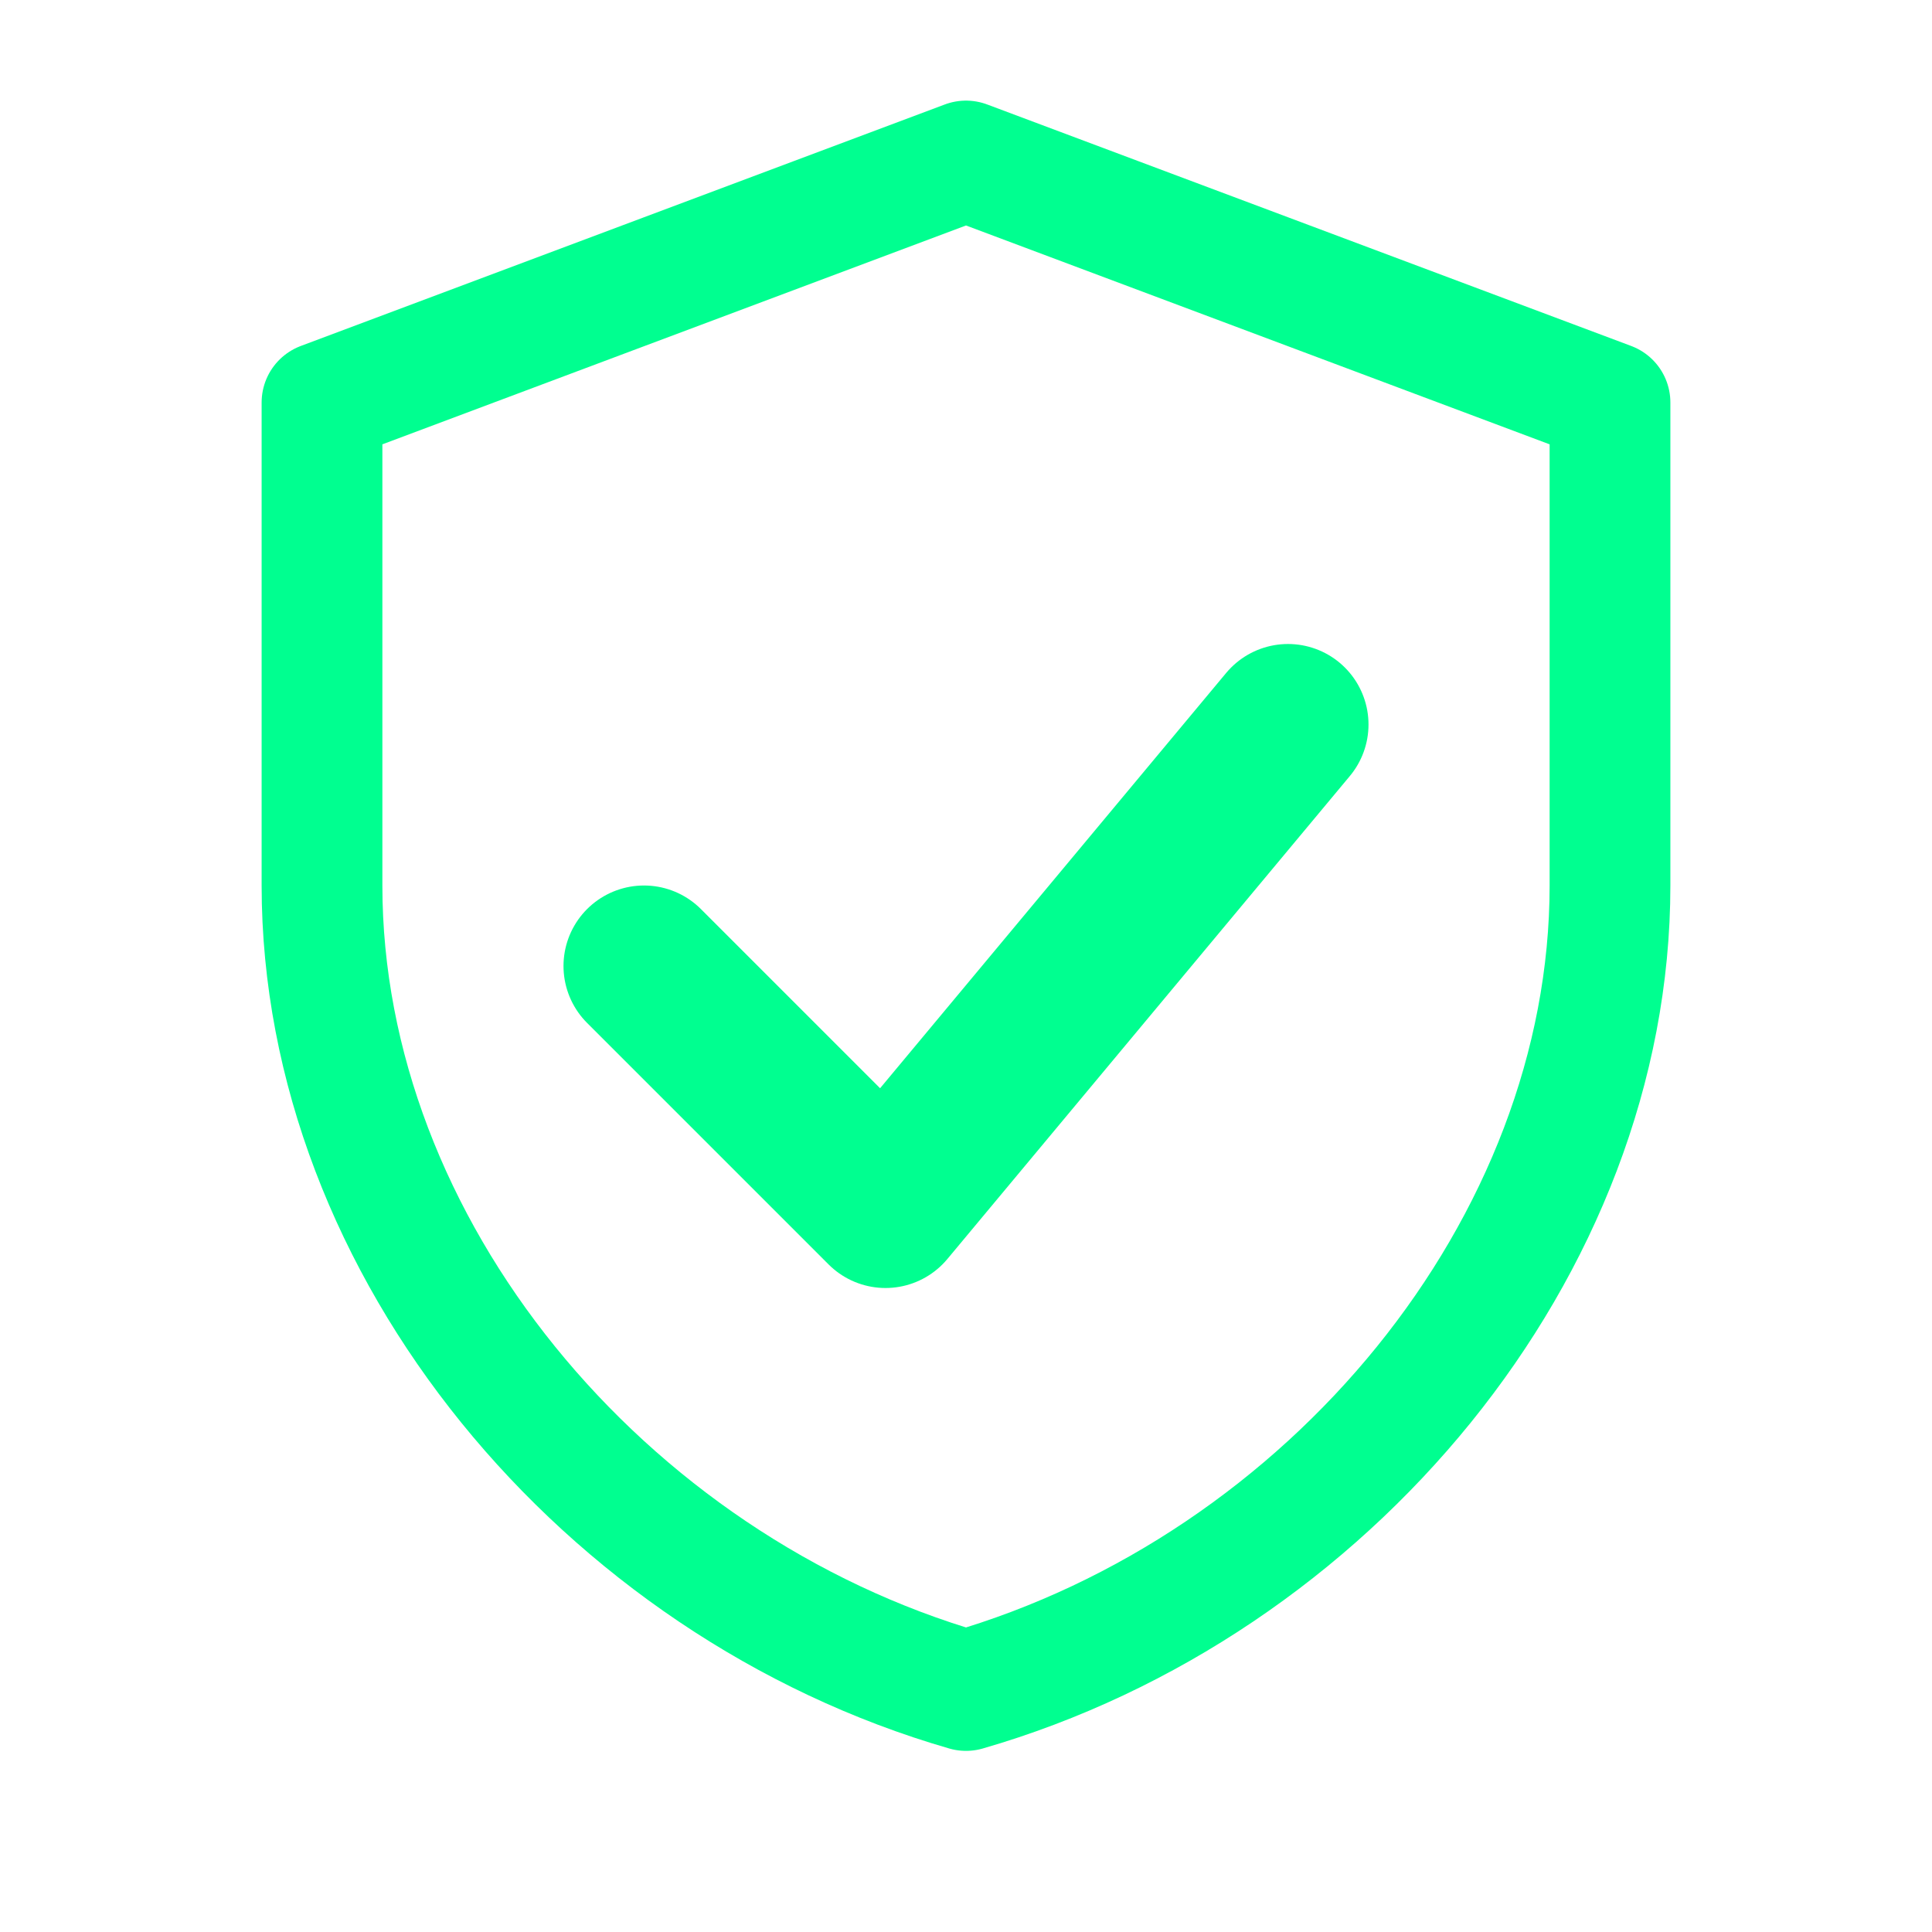
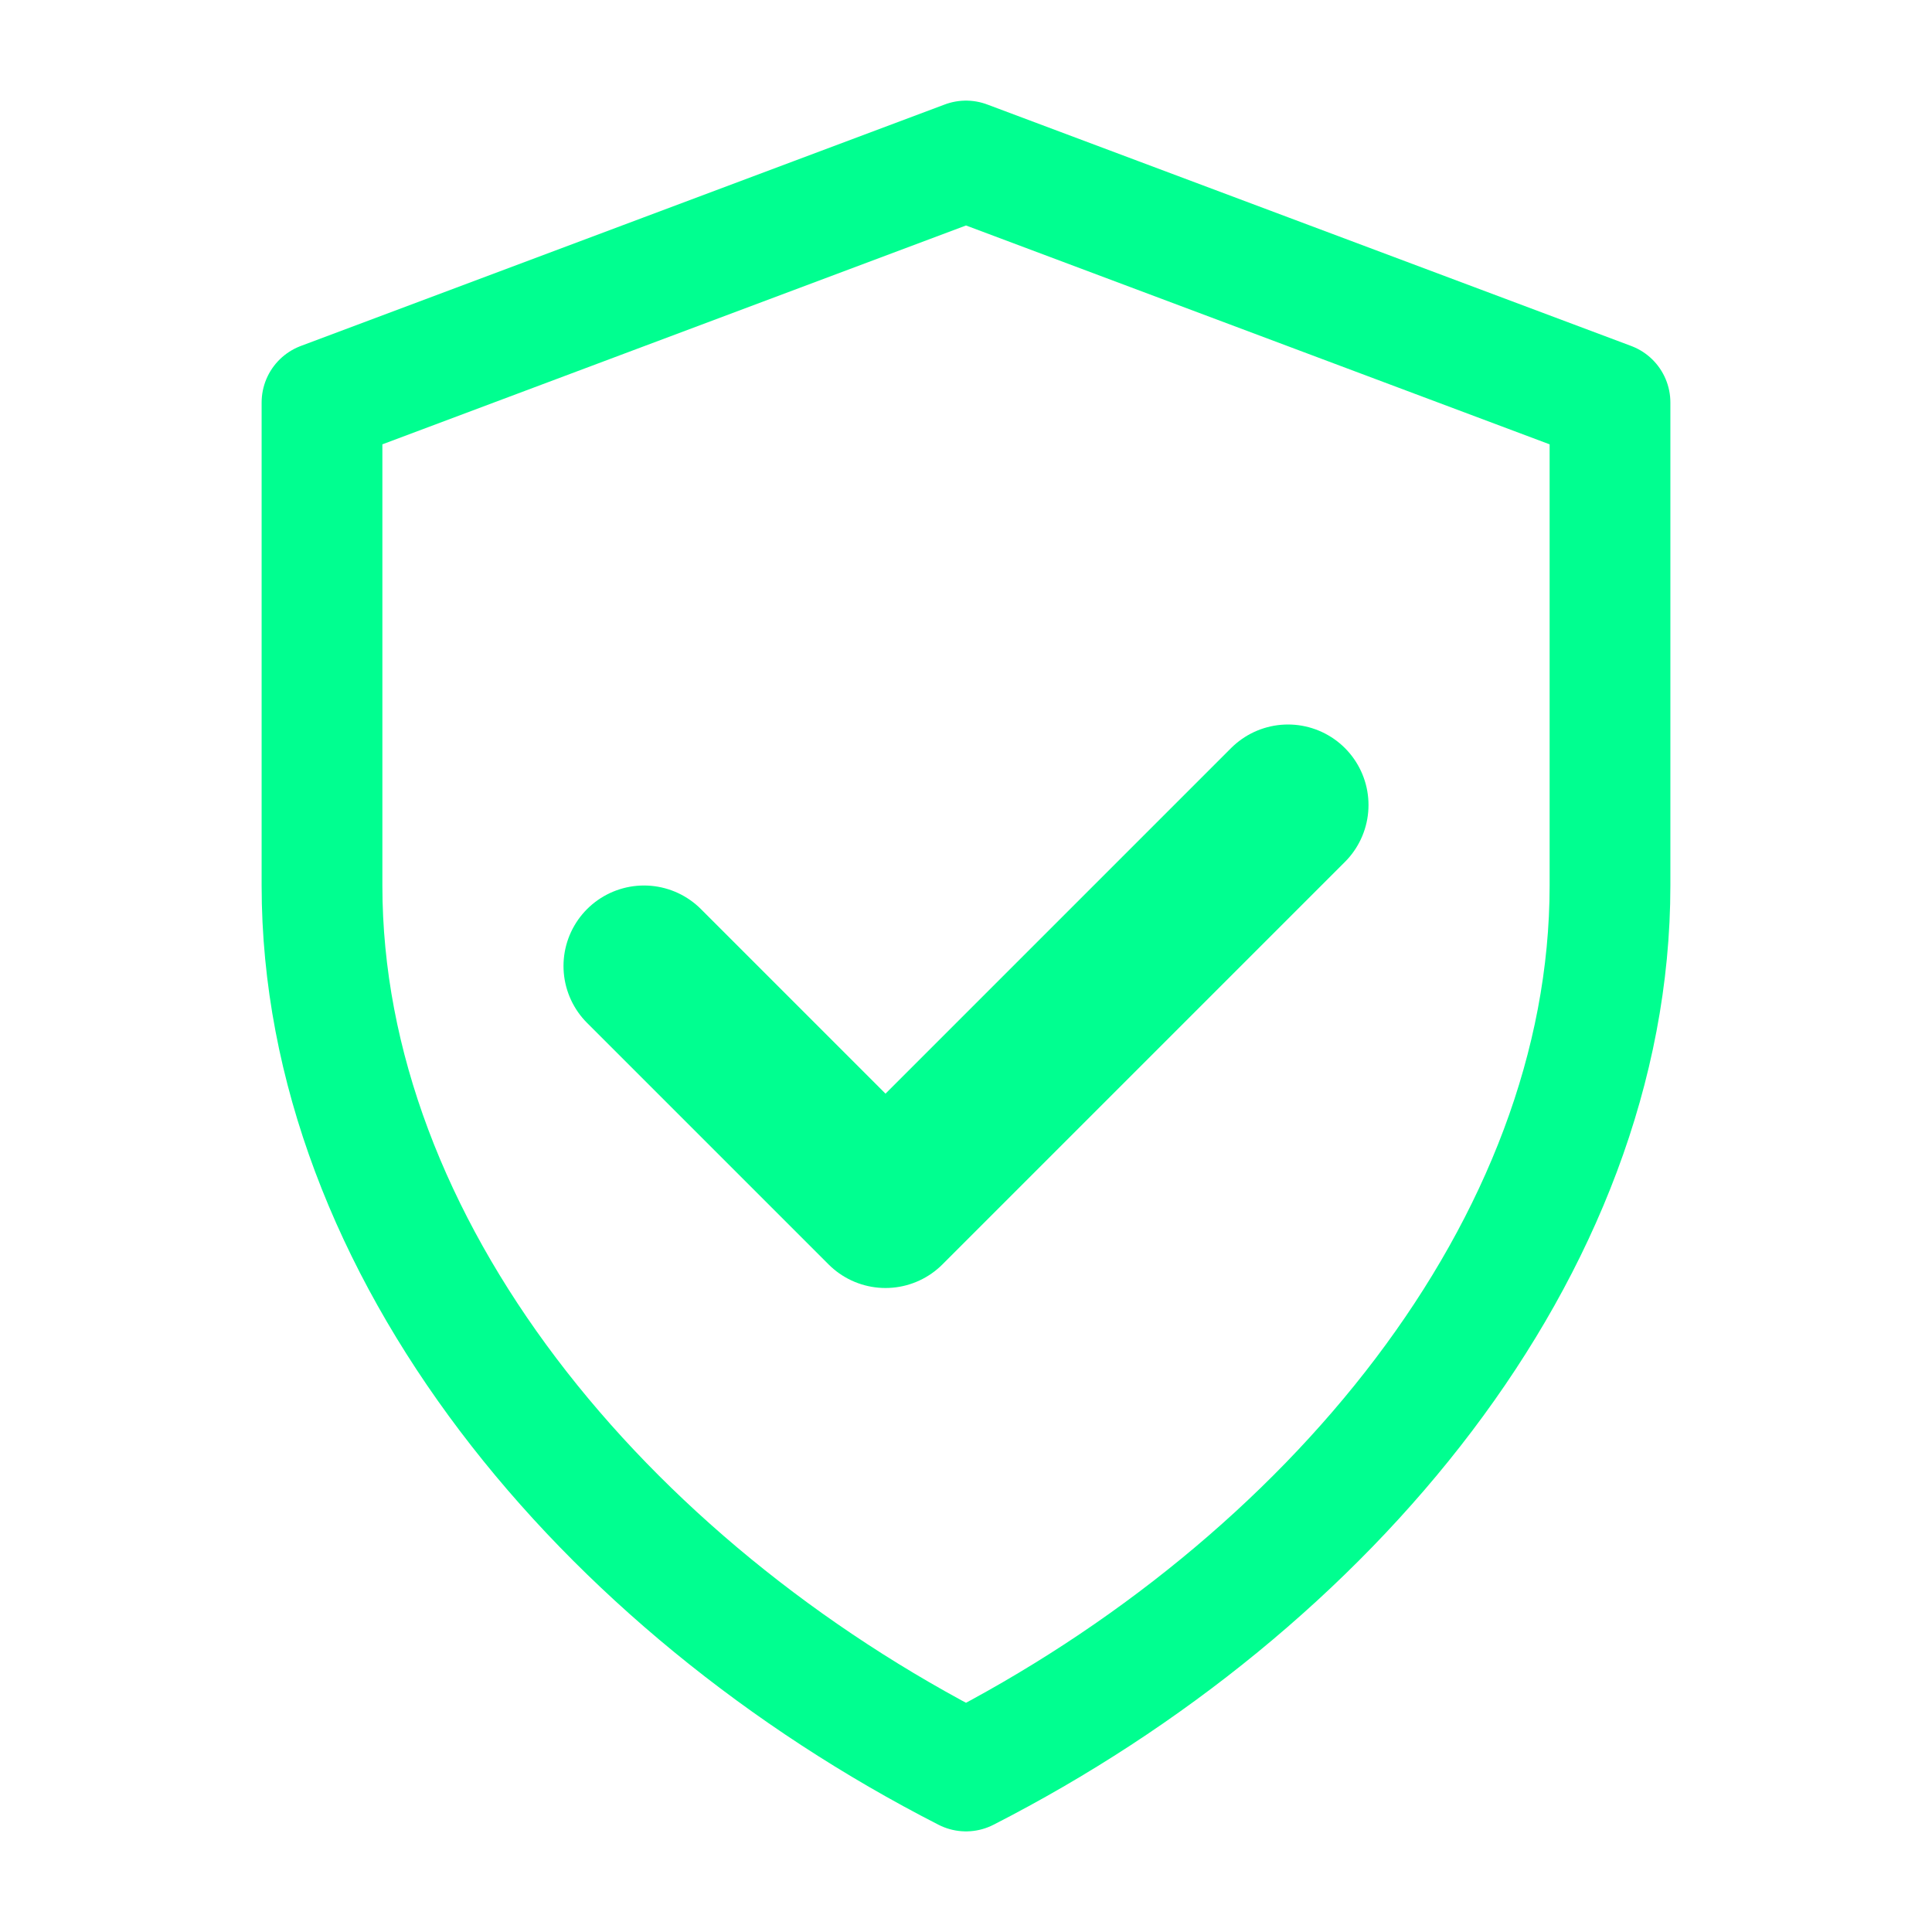
- <svg xmlns="http://www.w3.org/2000/svg" viewBox="0 0 24 24" width="24" height="24" fill="none">
-   <path d="M12 2L4 5V11C4 15.5 7.5 19.7 12 21C16.5 19.7 20 15.5 20 11V5L12 2Z" stroke="#00ff90" stroke-width="1.5" stroke-linejoin="round" />
-   <polyline points="8,12 11,15 16,9" stroke="#00ff90" stroke-width="2" stroke-linecap="round" stroke-linejoin="round" />
+ <svg xmlns="http://www.w3.org/2000/svg" viewBox="0 0 24 24" width="24" height="24">
+   <path d="M12 2L4 5v6c0 4.5 3.5 8.7 8 11 4.5-2.3 8-6.5 8-11V5l-8-3z" fill="none" stroke="#00ff90" stroke-width="1.5" stroke-linejoin="round" />
+   <path d="M8 12l3 3 5-5" stroke="#00ff90" stroke-width="2" stroke-linecap="round" stroke-linejoin="round" fill="none" />
</svg>
